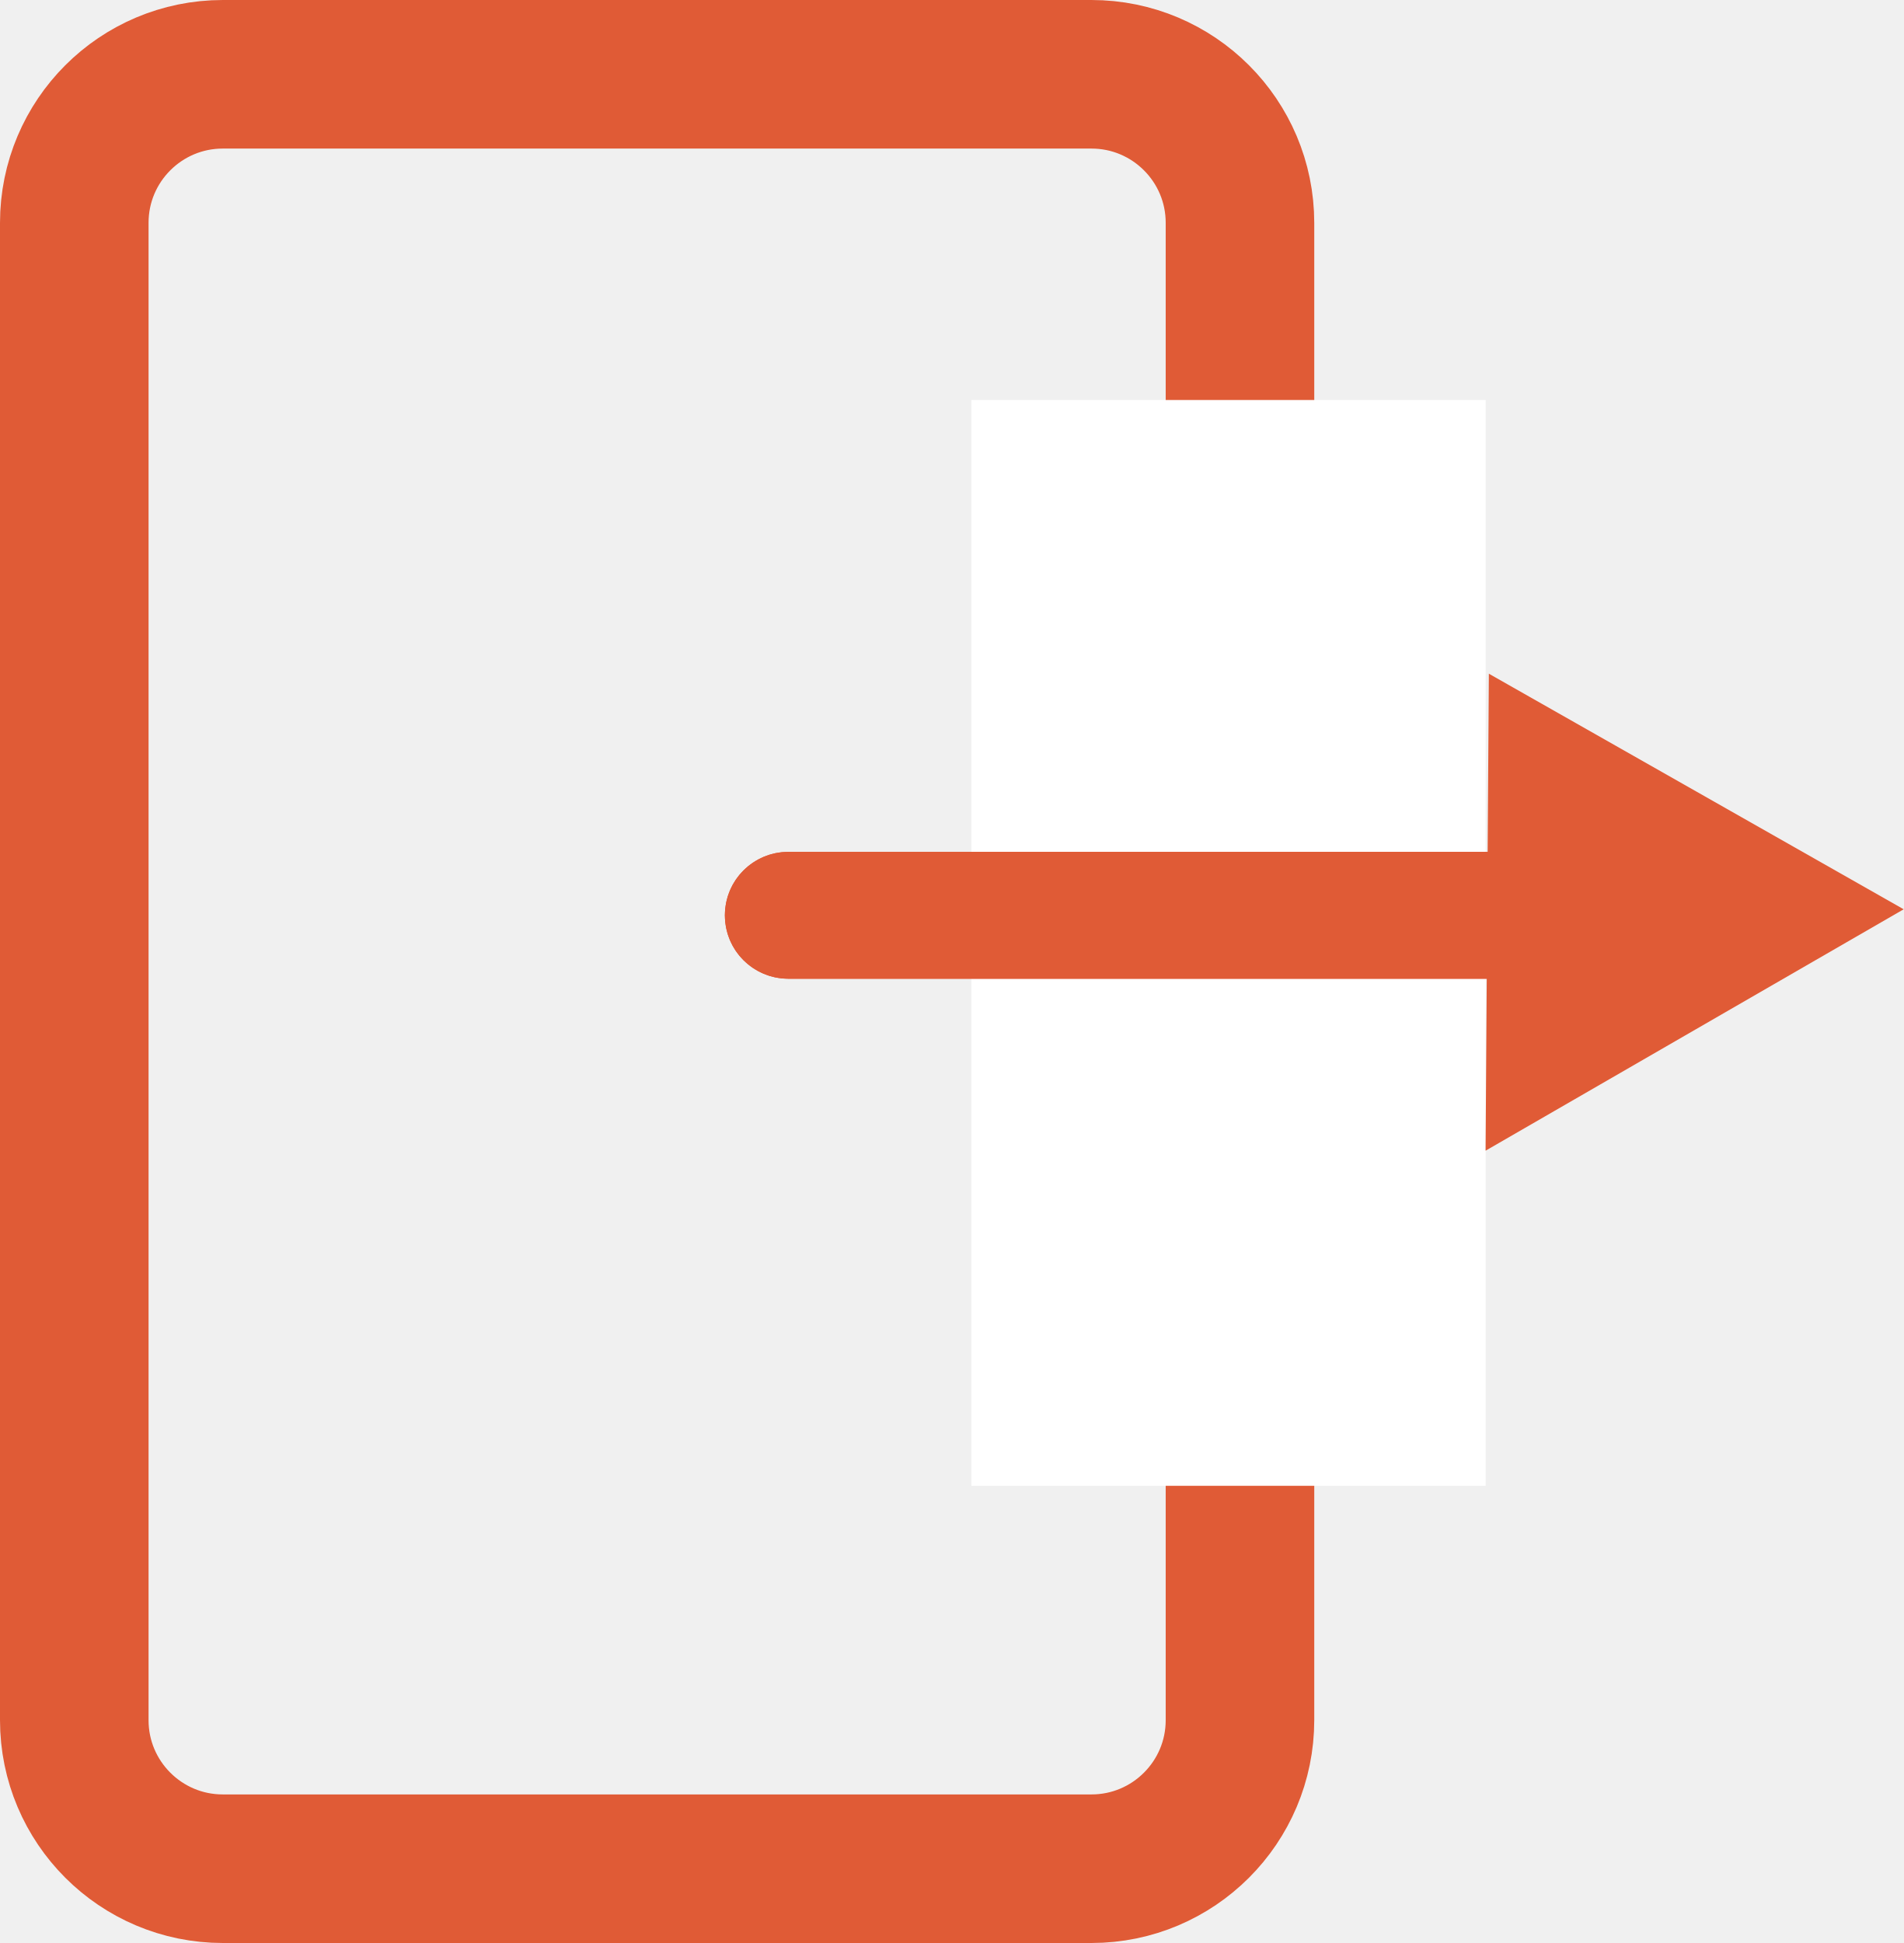
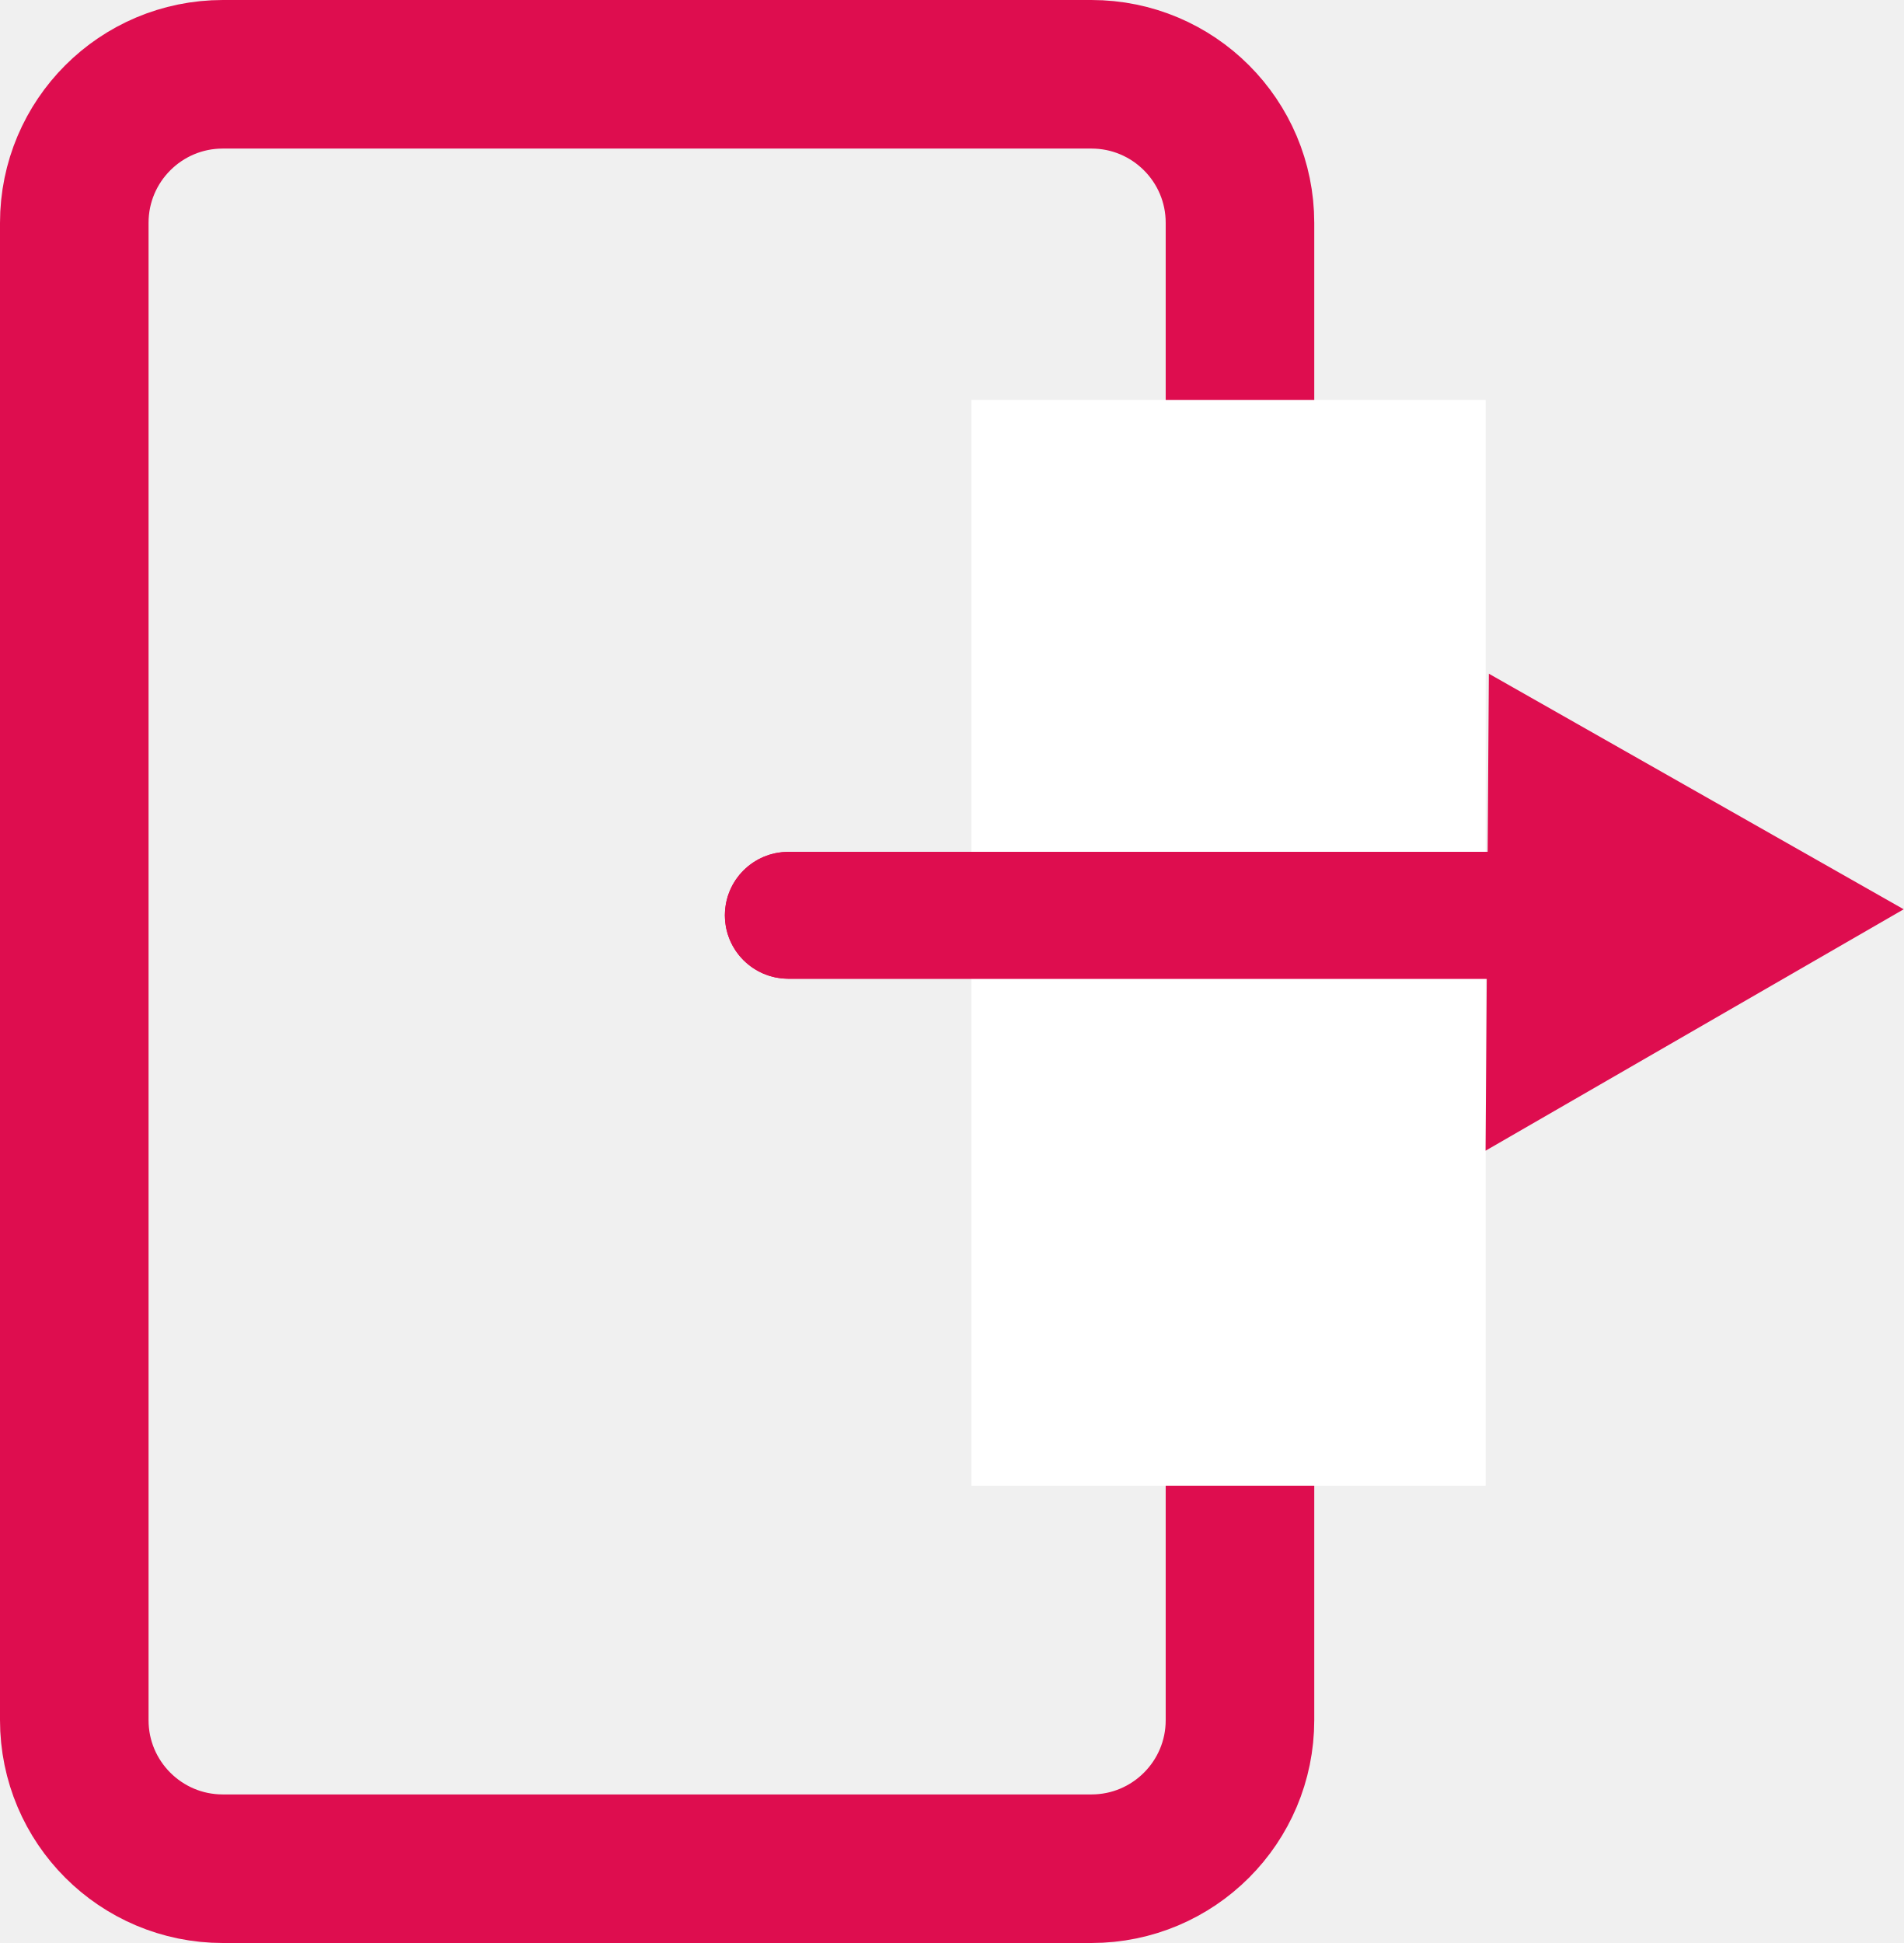
<svg xmlns="http://www.w3.org/2000/svg" width="25.629" height="26.157" viewBox="0 0 25.629 26.157">
  <defs>
    <style>
      .cls-1 {
        fill: rgba(255,255,255,0);
        stroke-width: 2px;
      }

      .cls-1, .cls-4 {
-         stroke: #e05b36;
+         stroke: #DE0D4F;
      }

      .cls-2 {
        fill: #fff;
      }

      .cls-3, .cls-4 {
-         fill: #e05b36;
+         fill: #DE0D4F;
      }

      .cls-4 {
        stroke-linecap: round;
      }

      .cls-5 {
        stroke: none;
      }

      .cls-6 {
        fill: none;
      }
    </style>
  </defs>
  <g id="logout" transform="translate(-1323 -25.5)">
    <g id="Rectangle_191" data-name="Rectangle 191" class="cls-1" transform="translate(1323 25.5)">
      <rect class="cls-5" width="17.694" height="26.157" rx="3" />
      <rect class="cls-6" x="1" y="1" width="15.694" height="24.157" rx="2" />
    </g>
    <rect id="Rectangle_192" data-name="Rectangle 192" class="cls-2" width="6.924" height="14.617" transform="translate(1336.078 30.885)" />
    <g id="Group_262" data-name="Group 262" transform="translate(1332.759 32.945)">
      <path id="Path_1719" data-name="Path 1719" class="cls-3" d="M3.249,0,6.5,5.539H0Z" transform="translate(7.472 3.249) rotate(-30)" />
      <g id="Rectangle_193" data-name="Rectangle 193" class="cls-4" transform="translate(0 4.023)">
        <rect class="cls-5" width="13.265" height="1.708" rx="0.854" />
        <rect class="cls-6" x="0.5" y="0.5" width="12.265" height="0.708" rx="0.354" />
      </g>
    </g>
  </g>
</svg>
